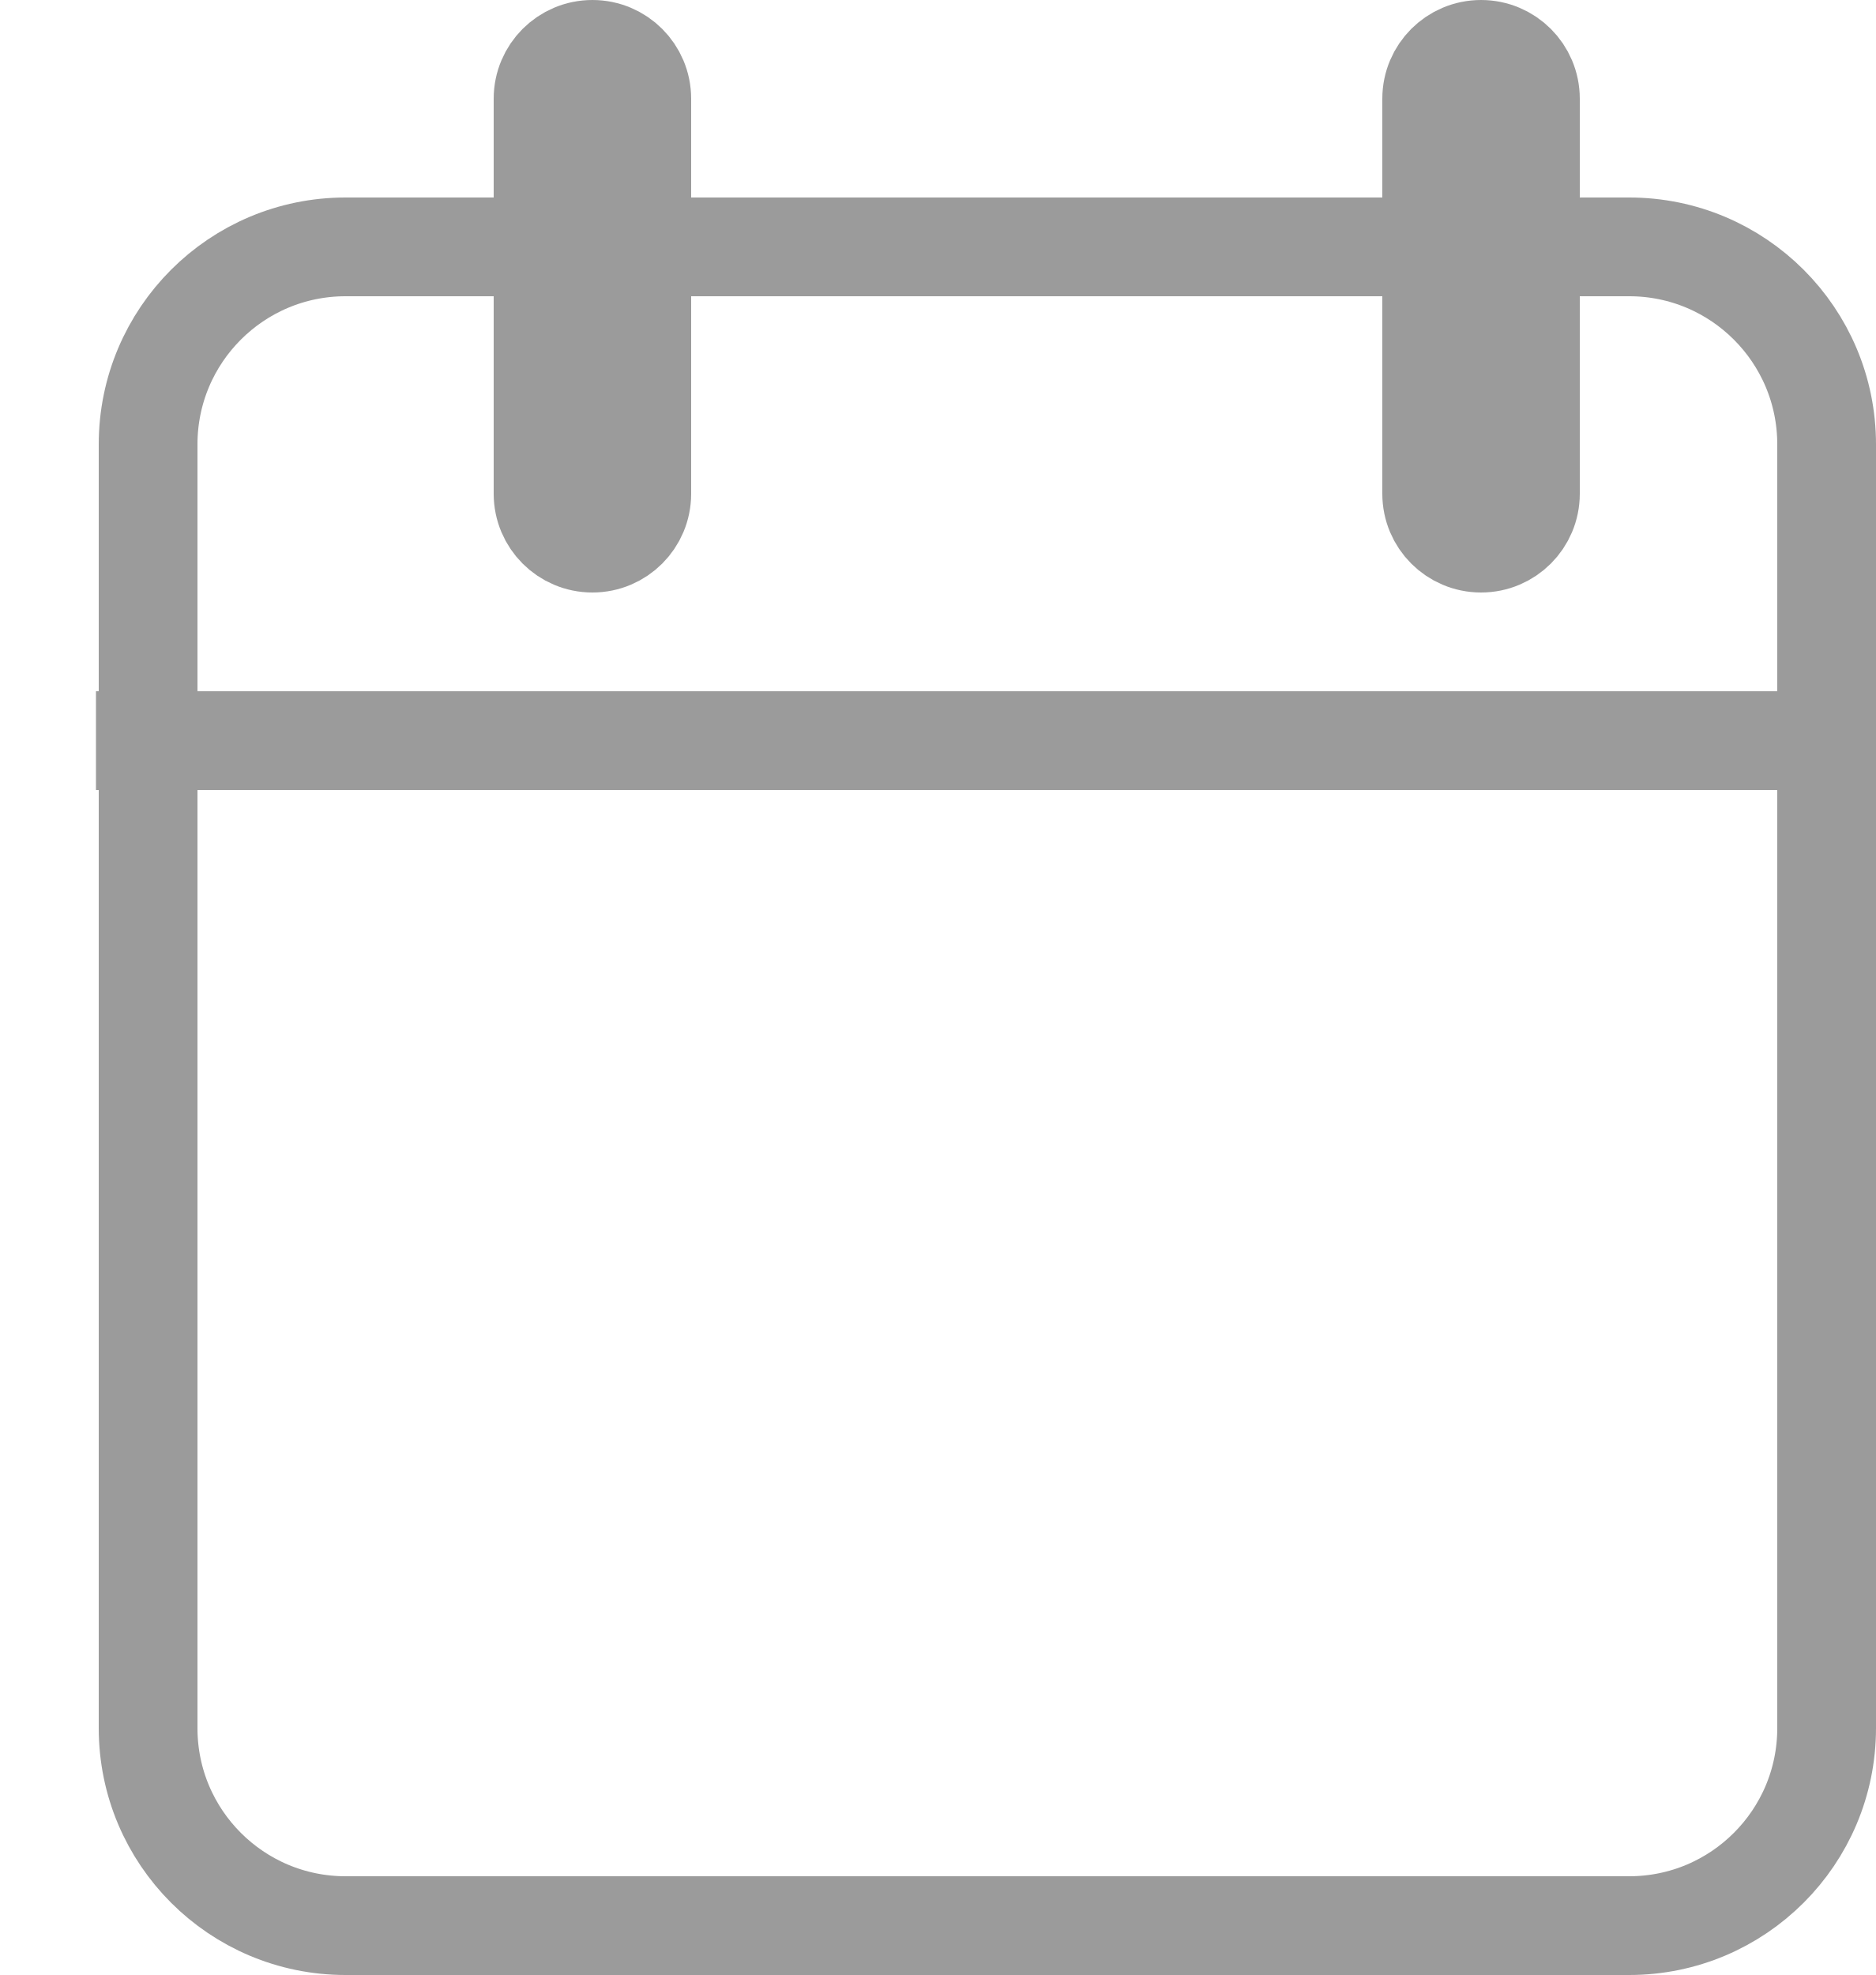
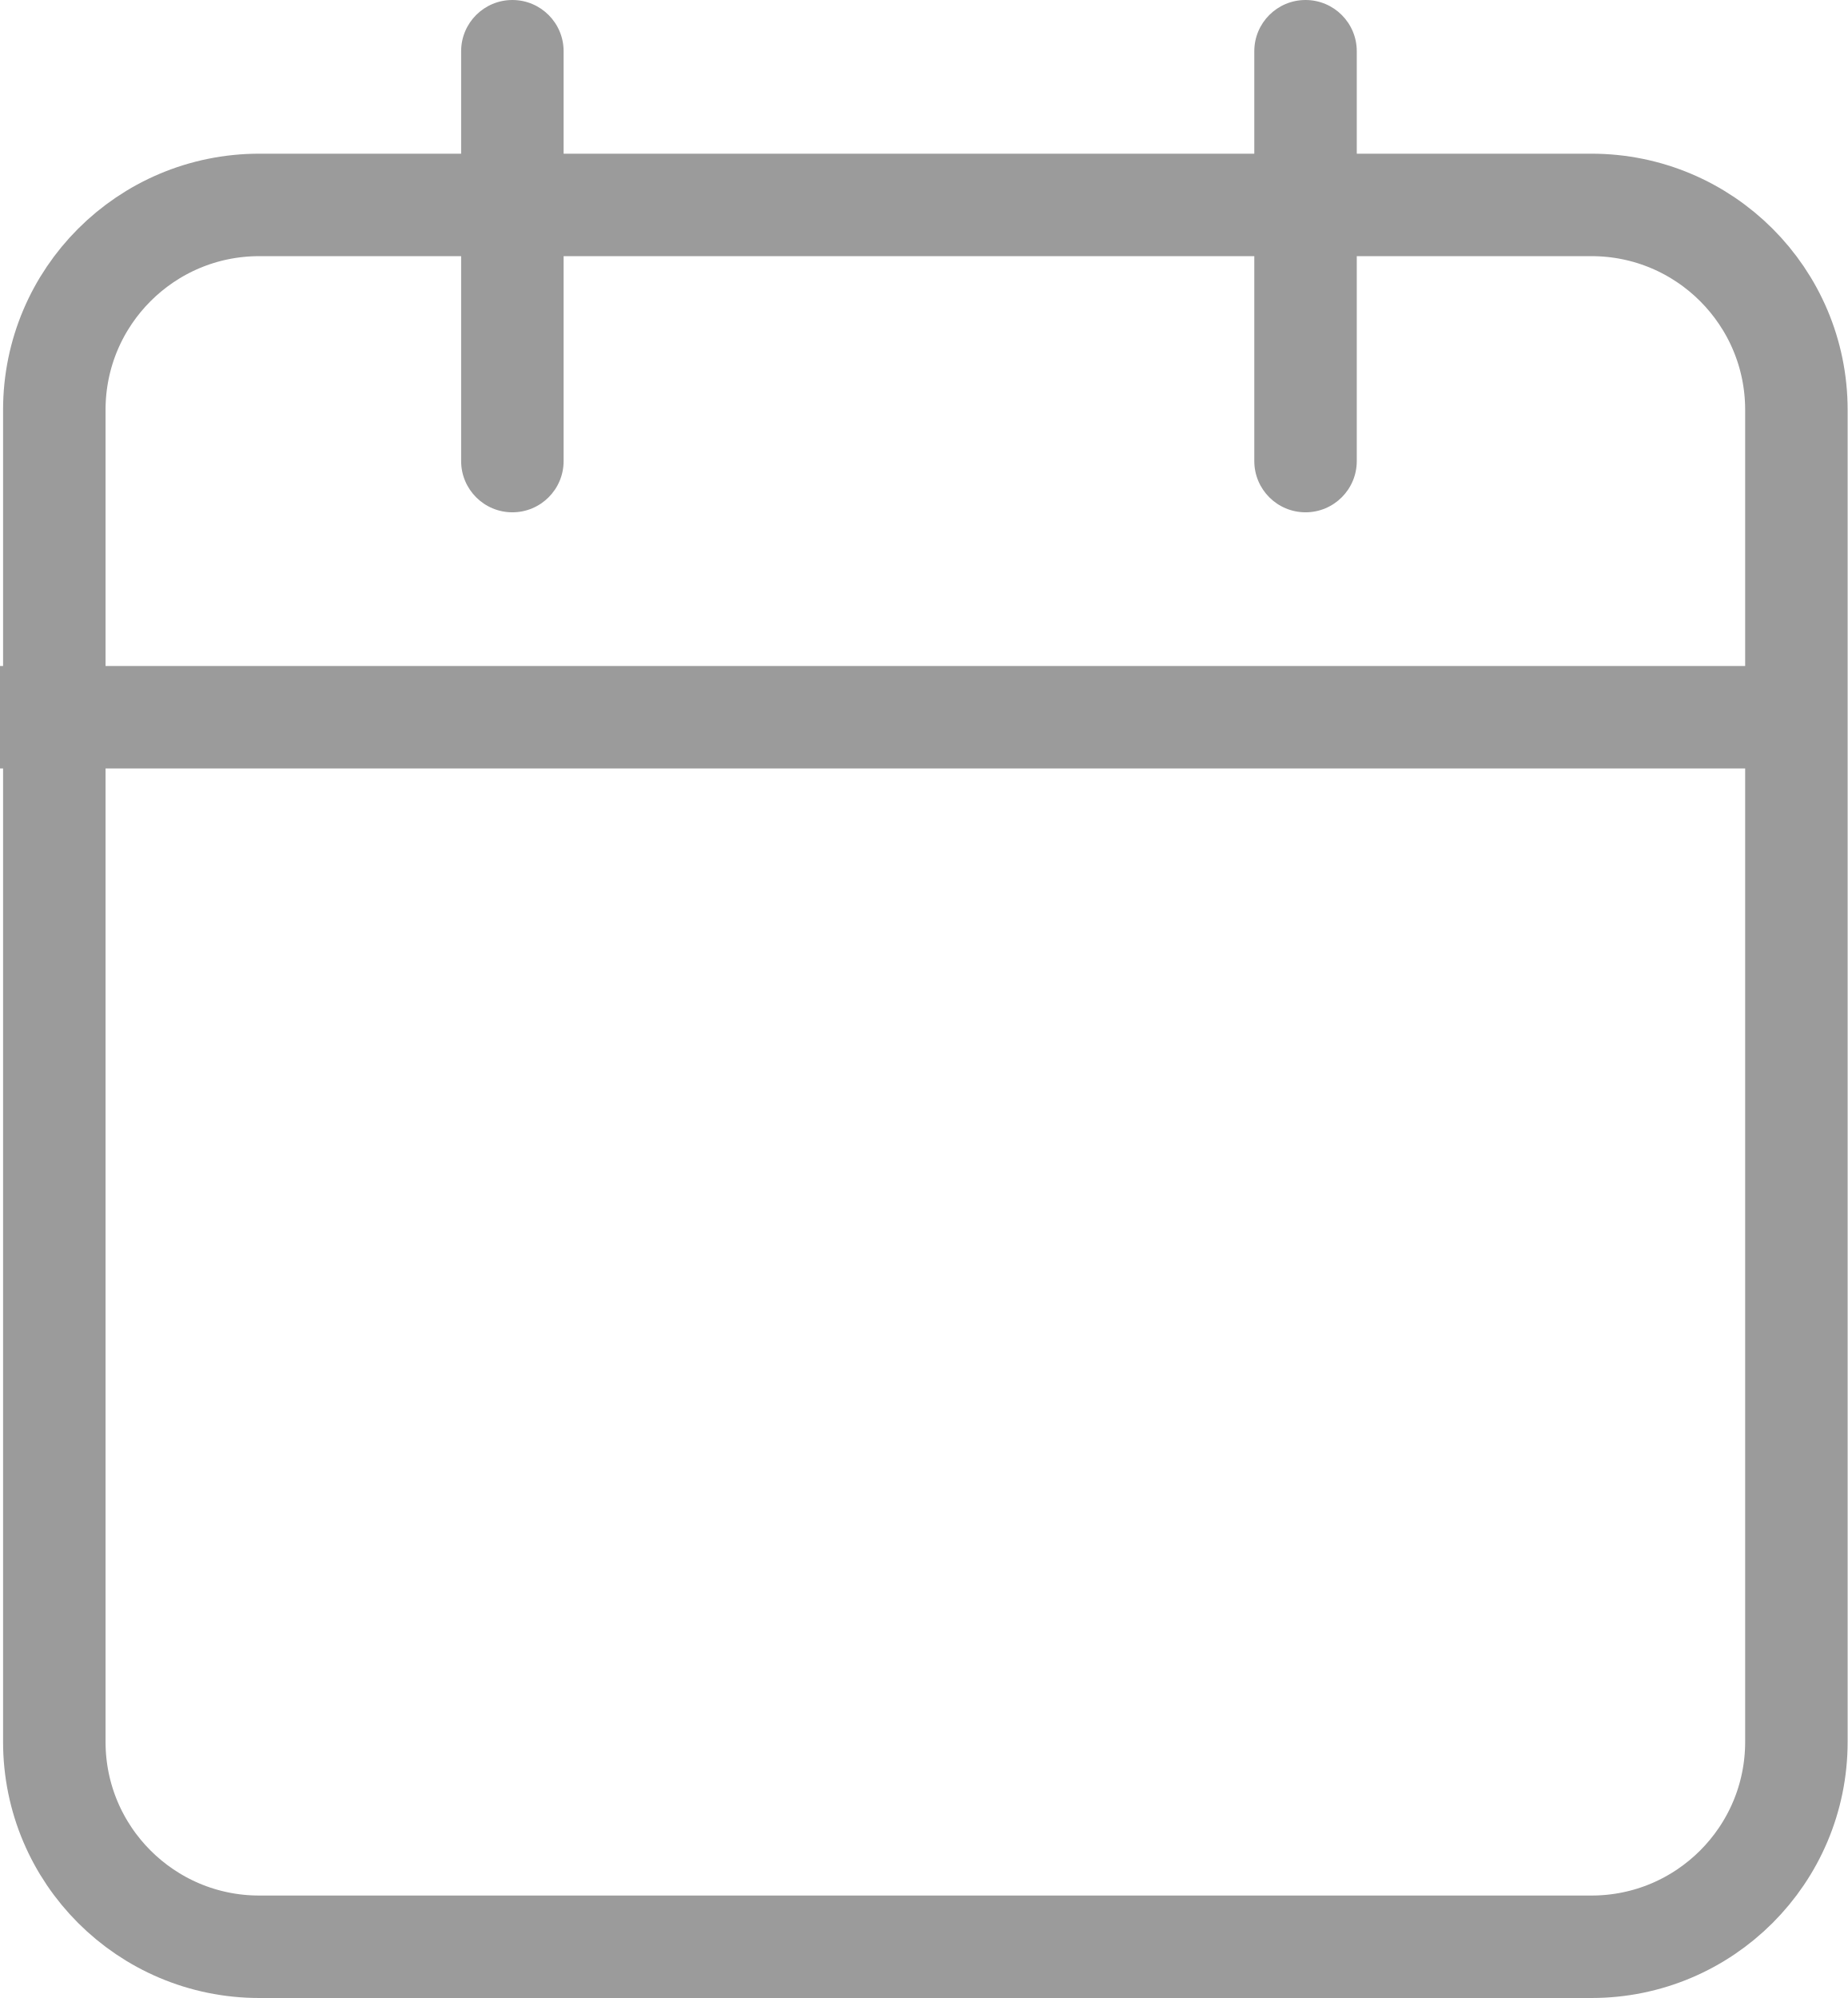
- <svg xmlns="http://www.w3.org/2000/svg" width="19px" height="20px" viewBox="0 0 19 20" version="1.1">
-   <defs />
-   <g id="Page-1" stroke="none" stroke-width="1" fill="none" fill-rule="evenodd">
-     <g id="Desktop-HD" transform="translate(-876, -609)" stroke="#9B9B9B">
-       <g id="Group-2" transform="translate(877, 609)">
-         <rect id="Rectangle-2" x="0.5" y="2.5" width="17" height="17" rx="2" />
-         <rect id="Rectangle-3" x="4.5" y="0.5" width="1" height="5" rx="0.5" />
-         <rect id="Rectangle-3-Copy" x="13.5" y="0.5" width="1" height="5" rx="0.5" />
-         <path d="M0.472,7.5 L17,7.5" id="Line-3" stroke-linecap="square" />
-       </g>
+ <svg xmlns="http://www.w3.org/2000/svg" id="Layer_1" data-name="Layer 1" viewBox="0 0 18.03 19.5">
+   <defs>
+     <style>.cls-1,.cls-3{fill:none;stroke:#9b9b9b;}.cls-2{fill:#9b9b9b;}.cls-3{stroke-linecap:square;}</style>
+   </defs>
+   <g id="Desktop-HD">
+     <g id="Group-2">
+       <rect id="Rectangle-2" class="cls-1" x="0.53" y="2" width="17" height="17" rx="2" ry="2" />
+       <path id="Rectangle-3" class="cls-2" d="M5,0H5a.5.5,0,0,1,.5.5v4A.5.5,0,0,1,5,5H5a.5.5,0,0,1-.5-.5V.5A.5.5,0,0,1,5,0Z" />
+       <path id="Rectangle-3-Copy" class="cls-2" d="M12.74,0h0a.5.5,0,0,1,.5.5v4a.5.5,0,0,1-.5.5h0a.5.5,0,0,1-.5-.5V.5A.5.5,0,0,1,12.74,0Z" />
+       <path id="Line-3" class="cls-3" d="M.5,7H17" />
    </g>
  </g>
</svg>
